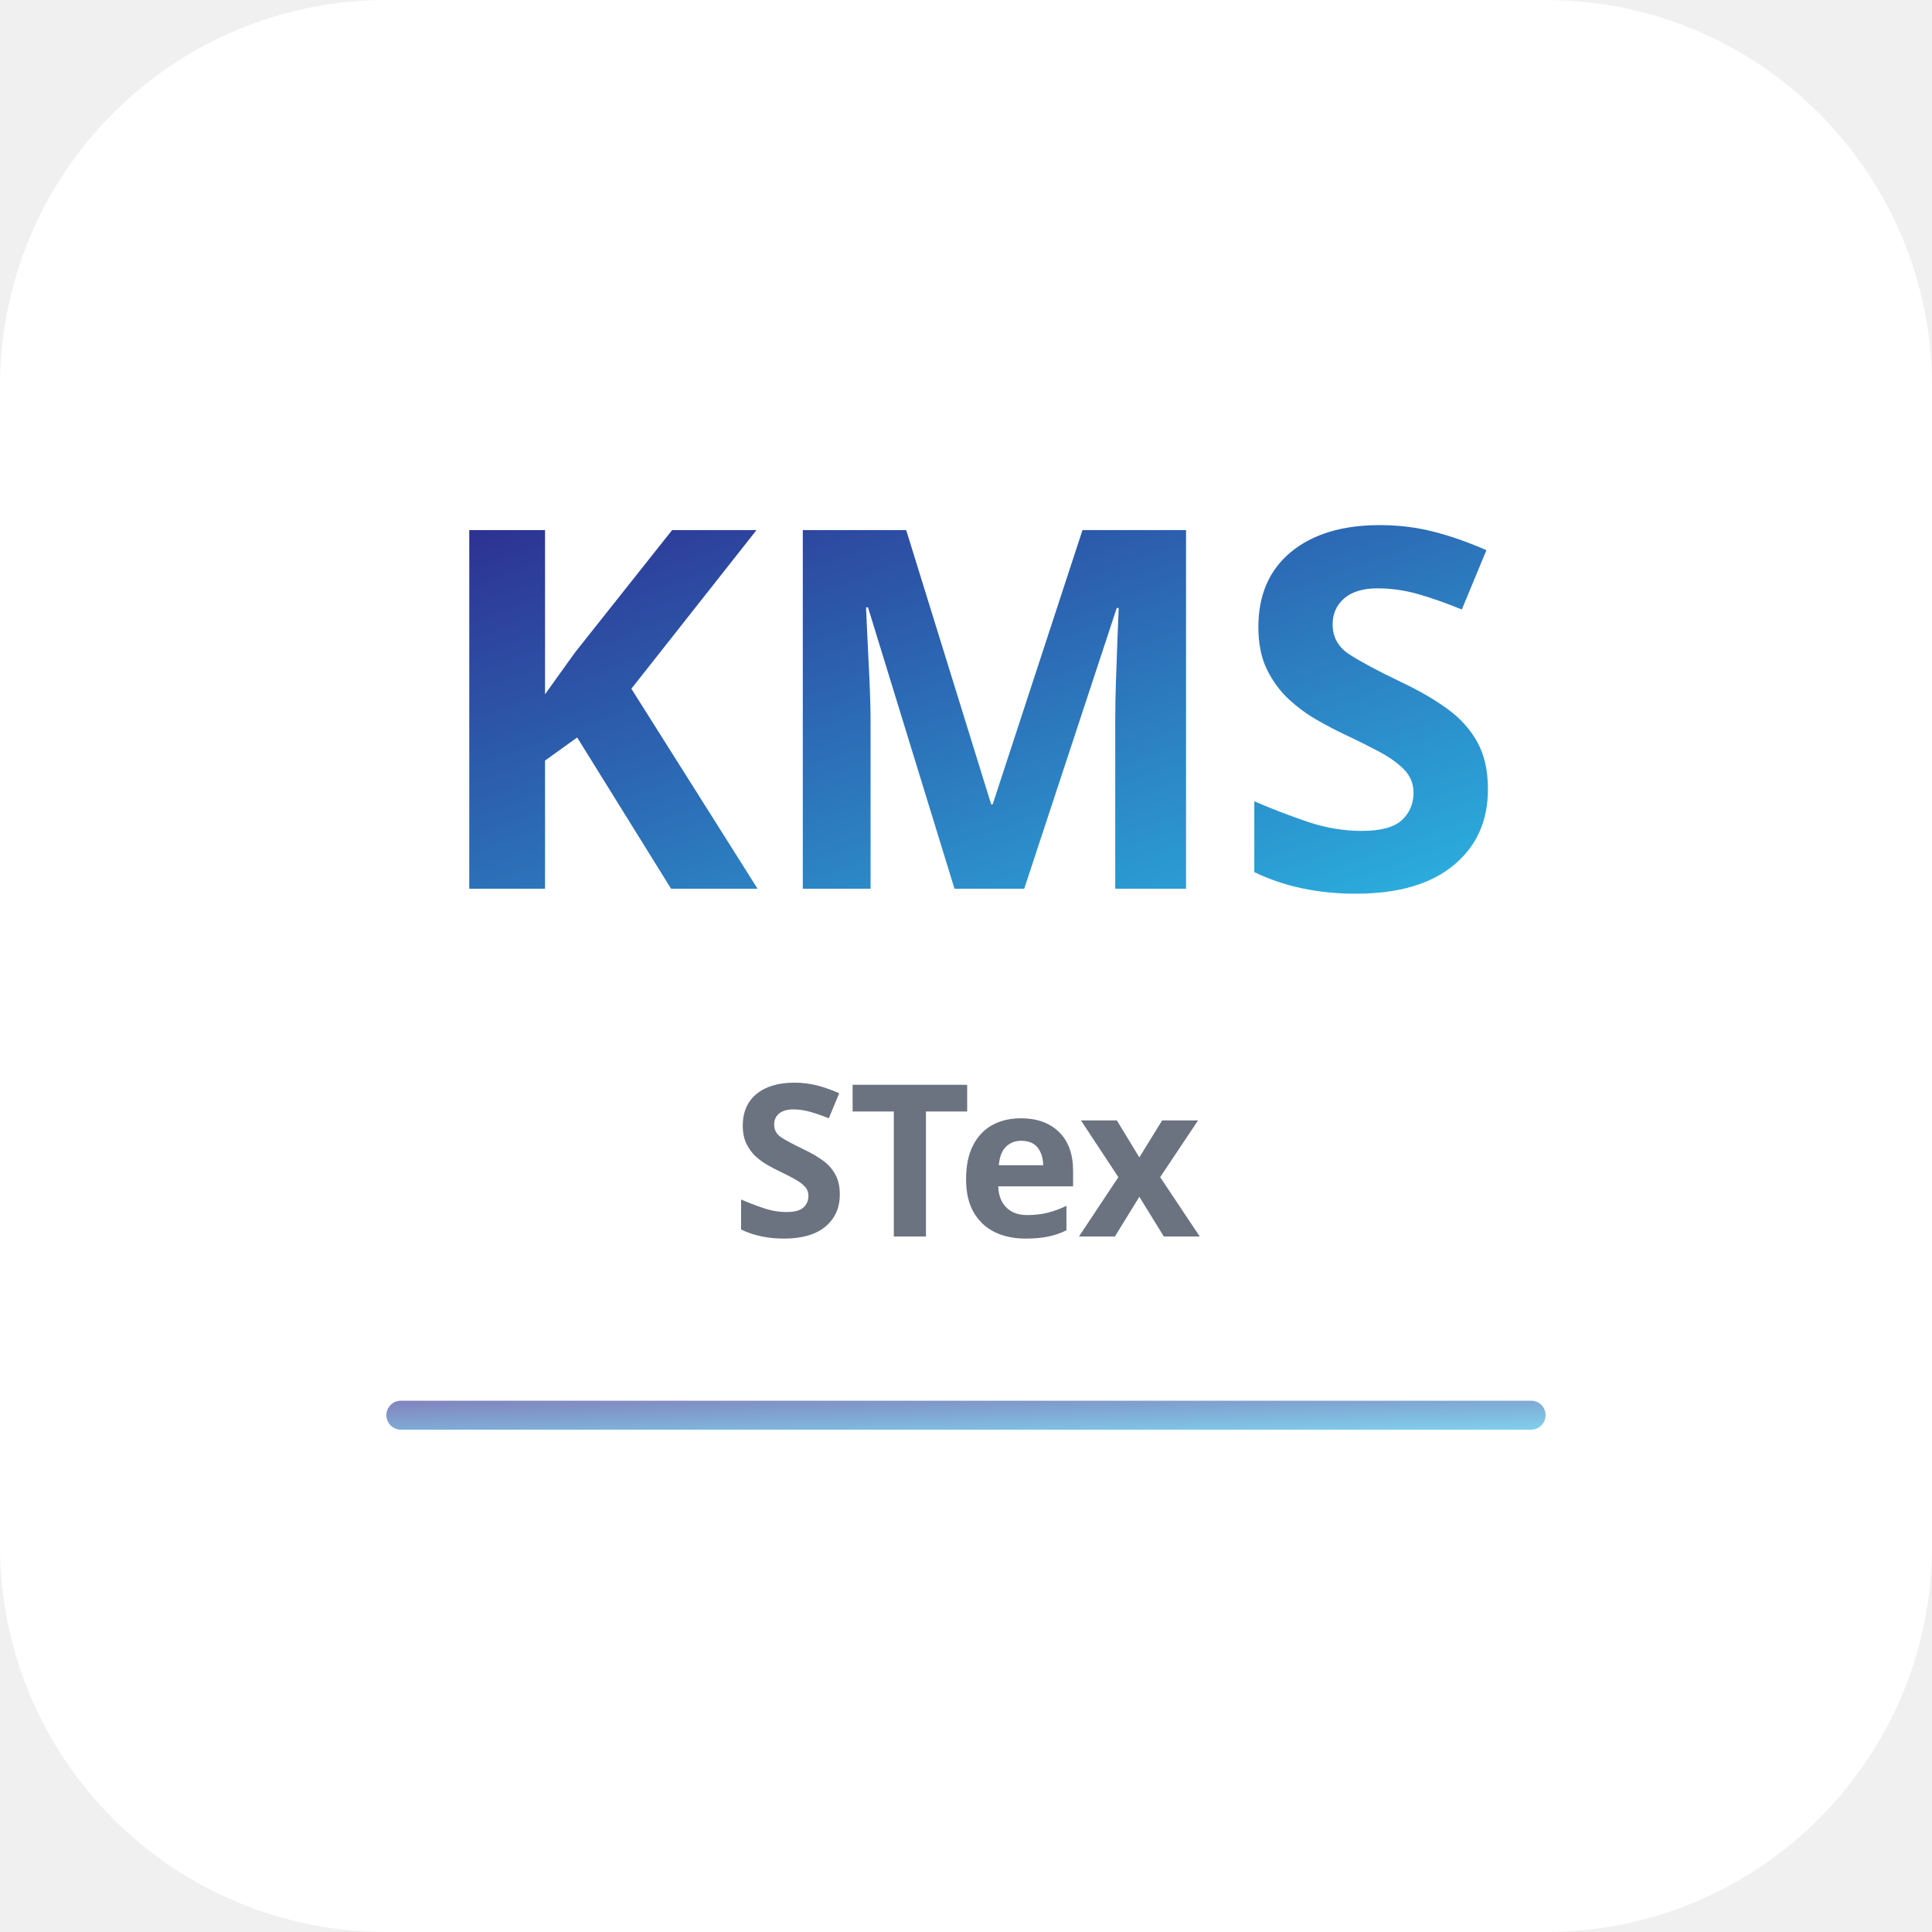
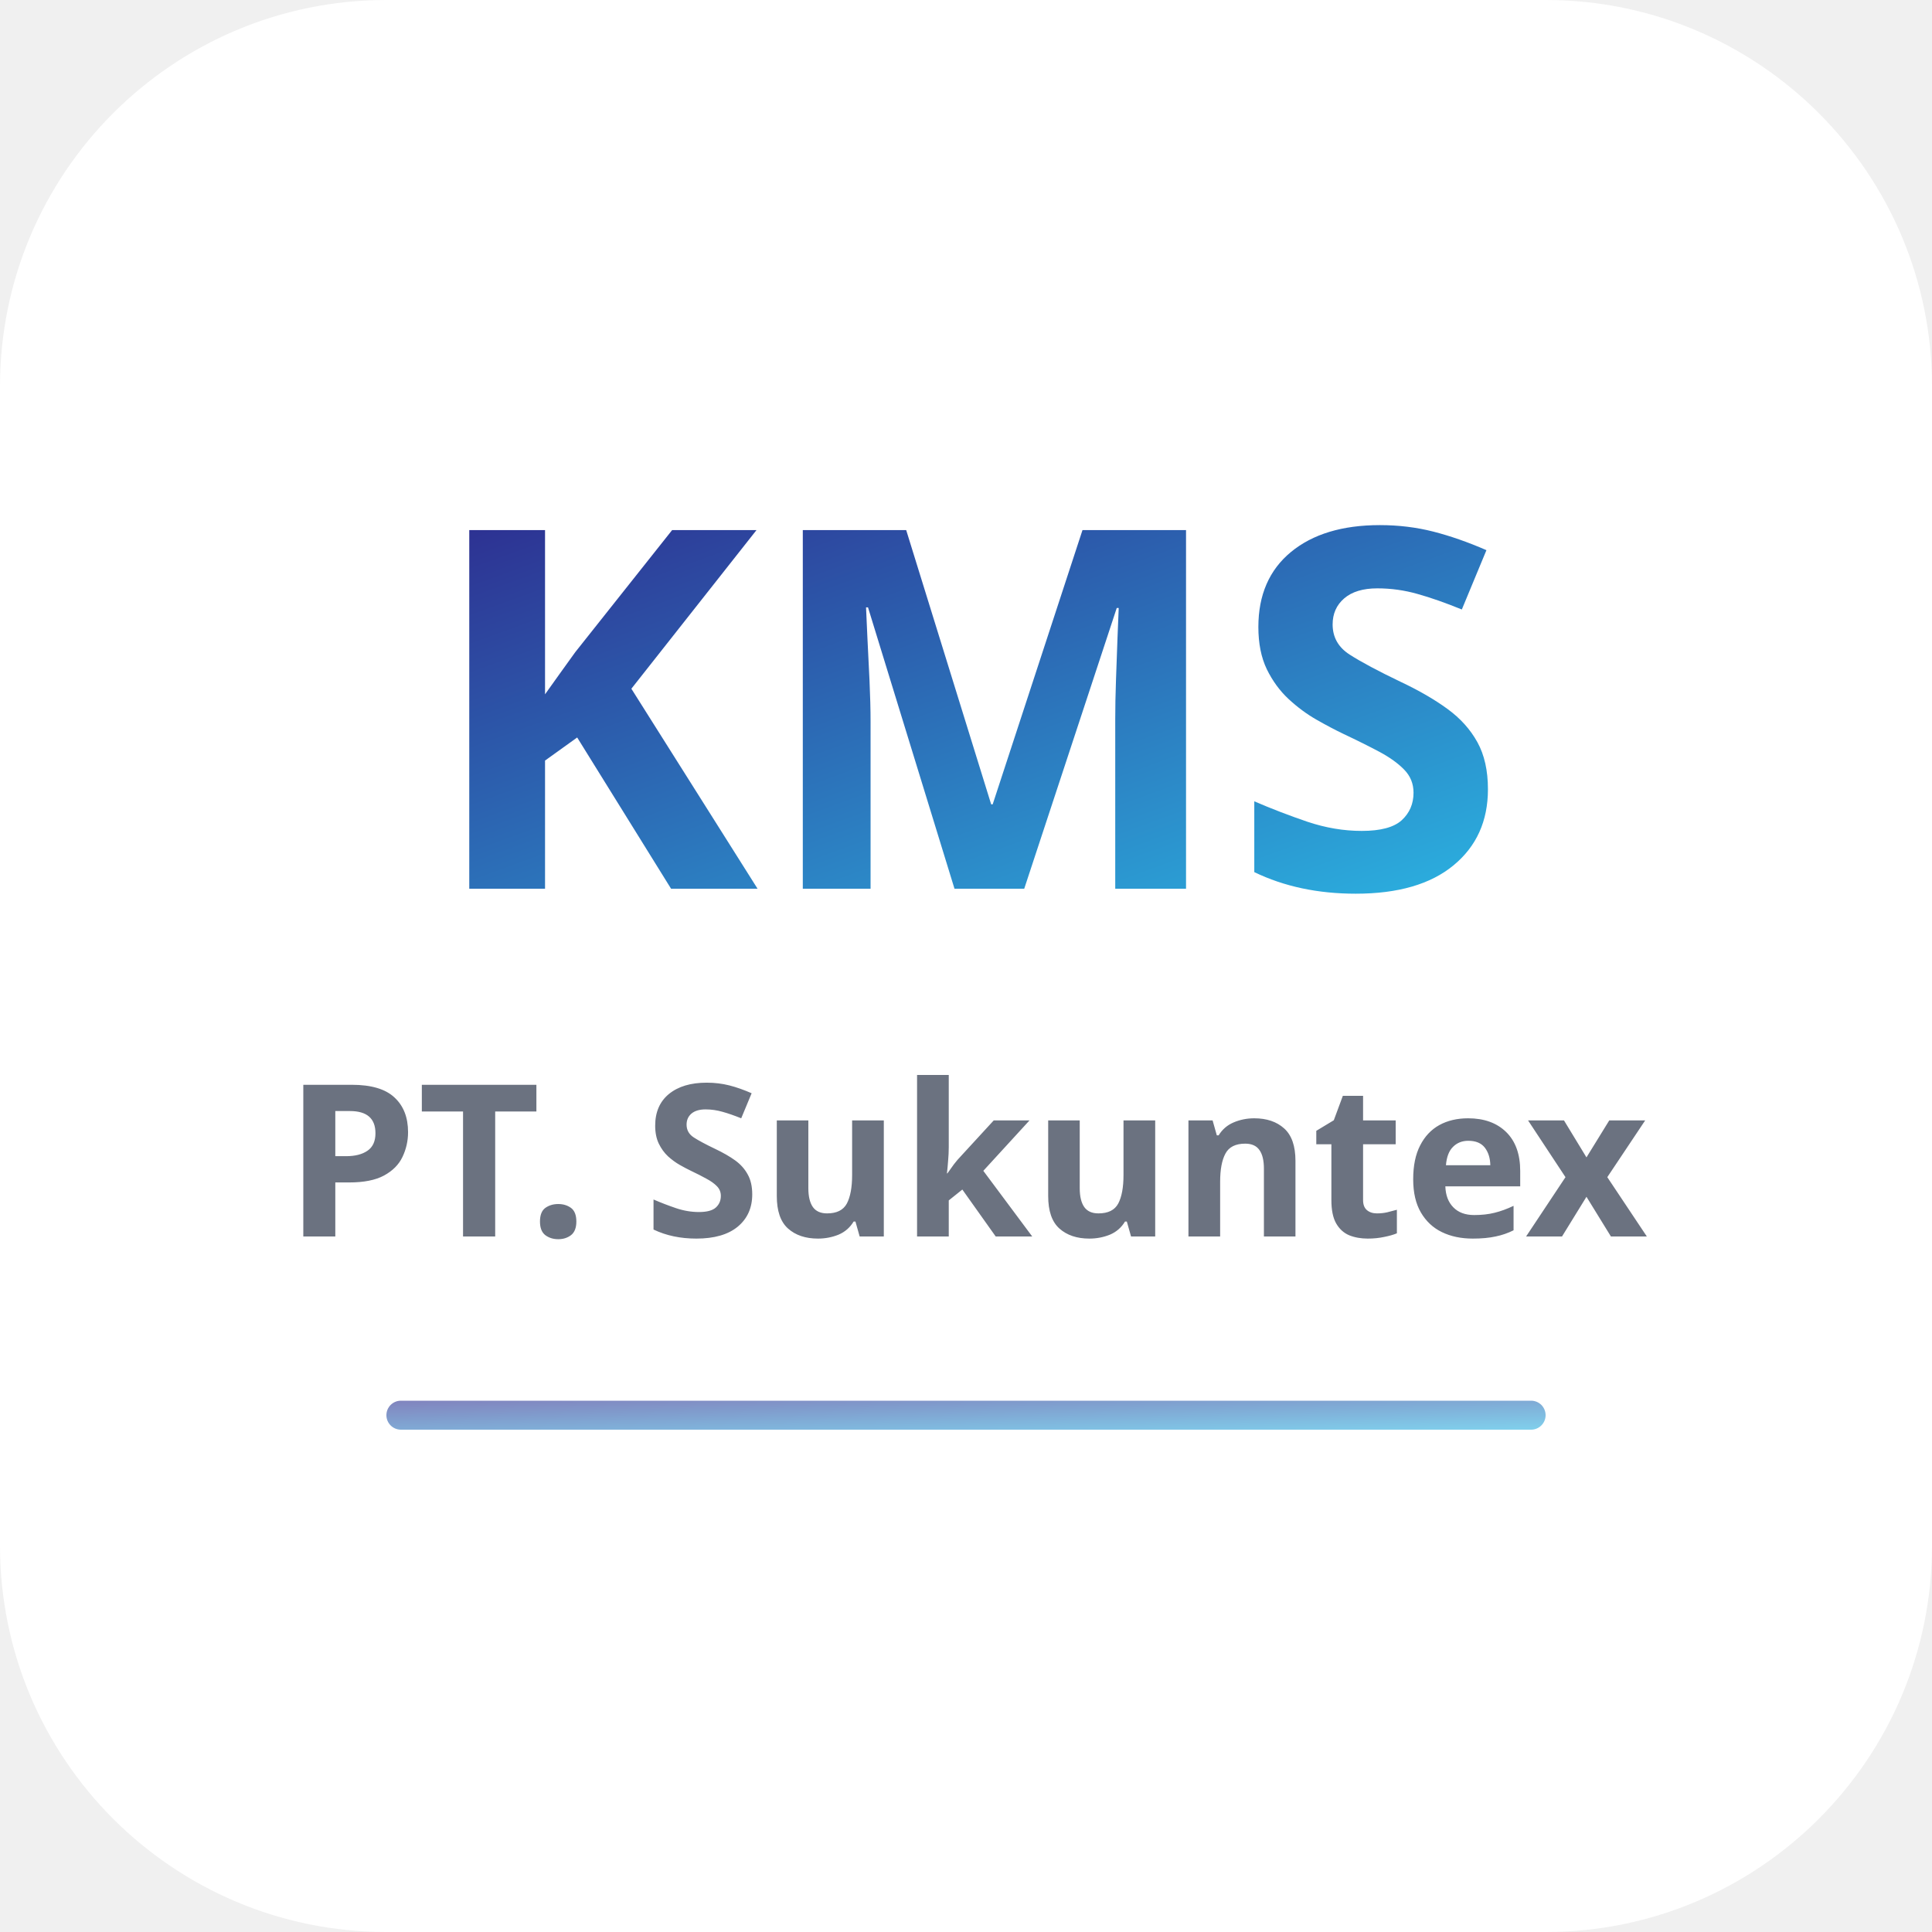
<svg xmlns="http://www.w3.org/2000/svg" viewBox="0 0 200 200" width="200" height="200">
  <defs>
    <linearGradient id="grad" x1="0%" y1="0%" x2="100%" y2="100%">
      <stop offset="0%" style="stop-color:#2D3192;stop-opacity:1" />
      <stop offset="100%" style="stop-color:#2BB1E0;stop-opacity:1" />
    </linearGradient>
  </defs>
  <rect width="200" height="200" rx="40" fill="#ffffff" />
  <text x="100" y="92" text-anchor="middle" font-family="system-ui, sans-serif" font-weight="800" font-size="52" fill="url(#grad)">KMS</text>
-   <text x="100" y="128" text-anchor="middle" font-family="system-ui, sans-serif" font-weight="600" font-size="22" fill="#6b7280">STex</text>
+   <text x="100" y="128" text-anchor="middle" font-family="system-ui, sans-serif" font-weight="600" font-size="22" fill="#6b7280">PT. Sukuntex</text>
  <rect x="40" y="145" width="120" height="3" rx="1.5" fill="url(#grad)" opacity="0.6" />
</svg>
